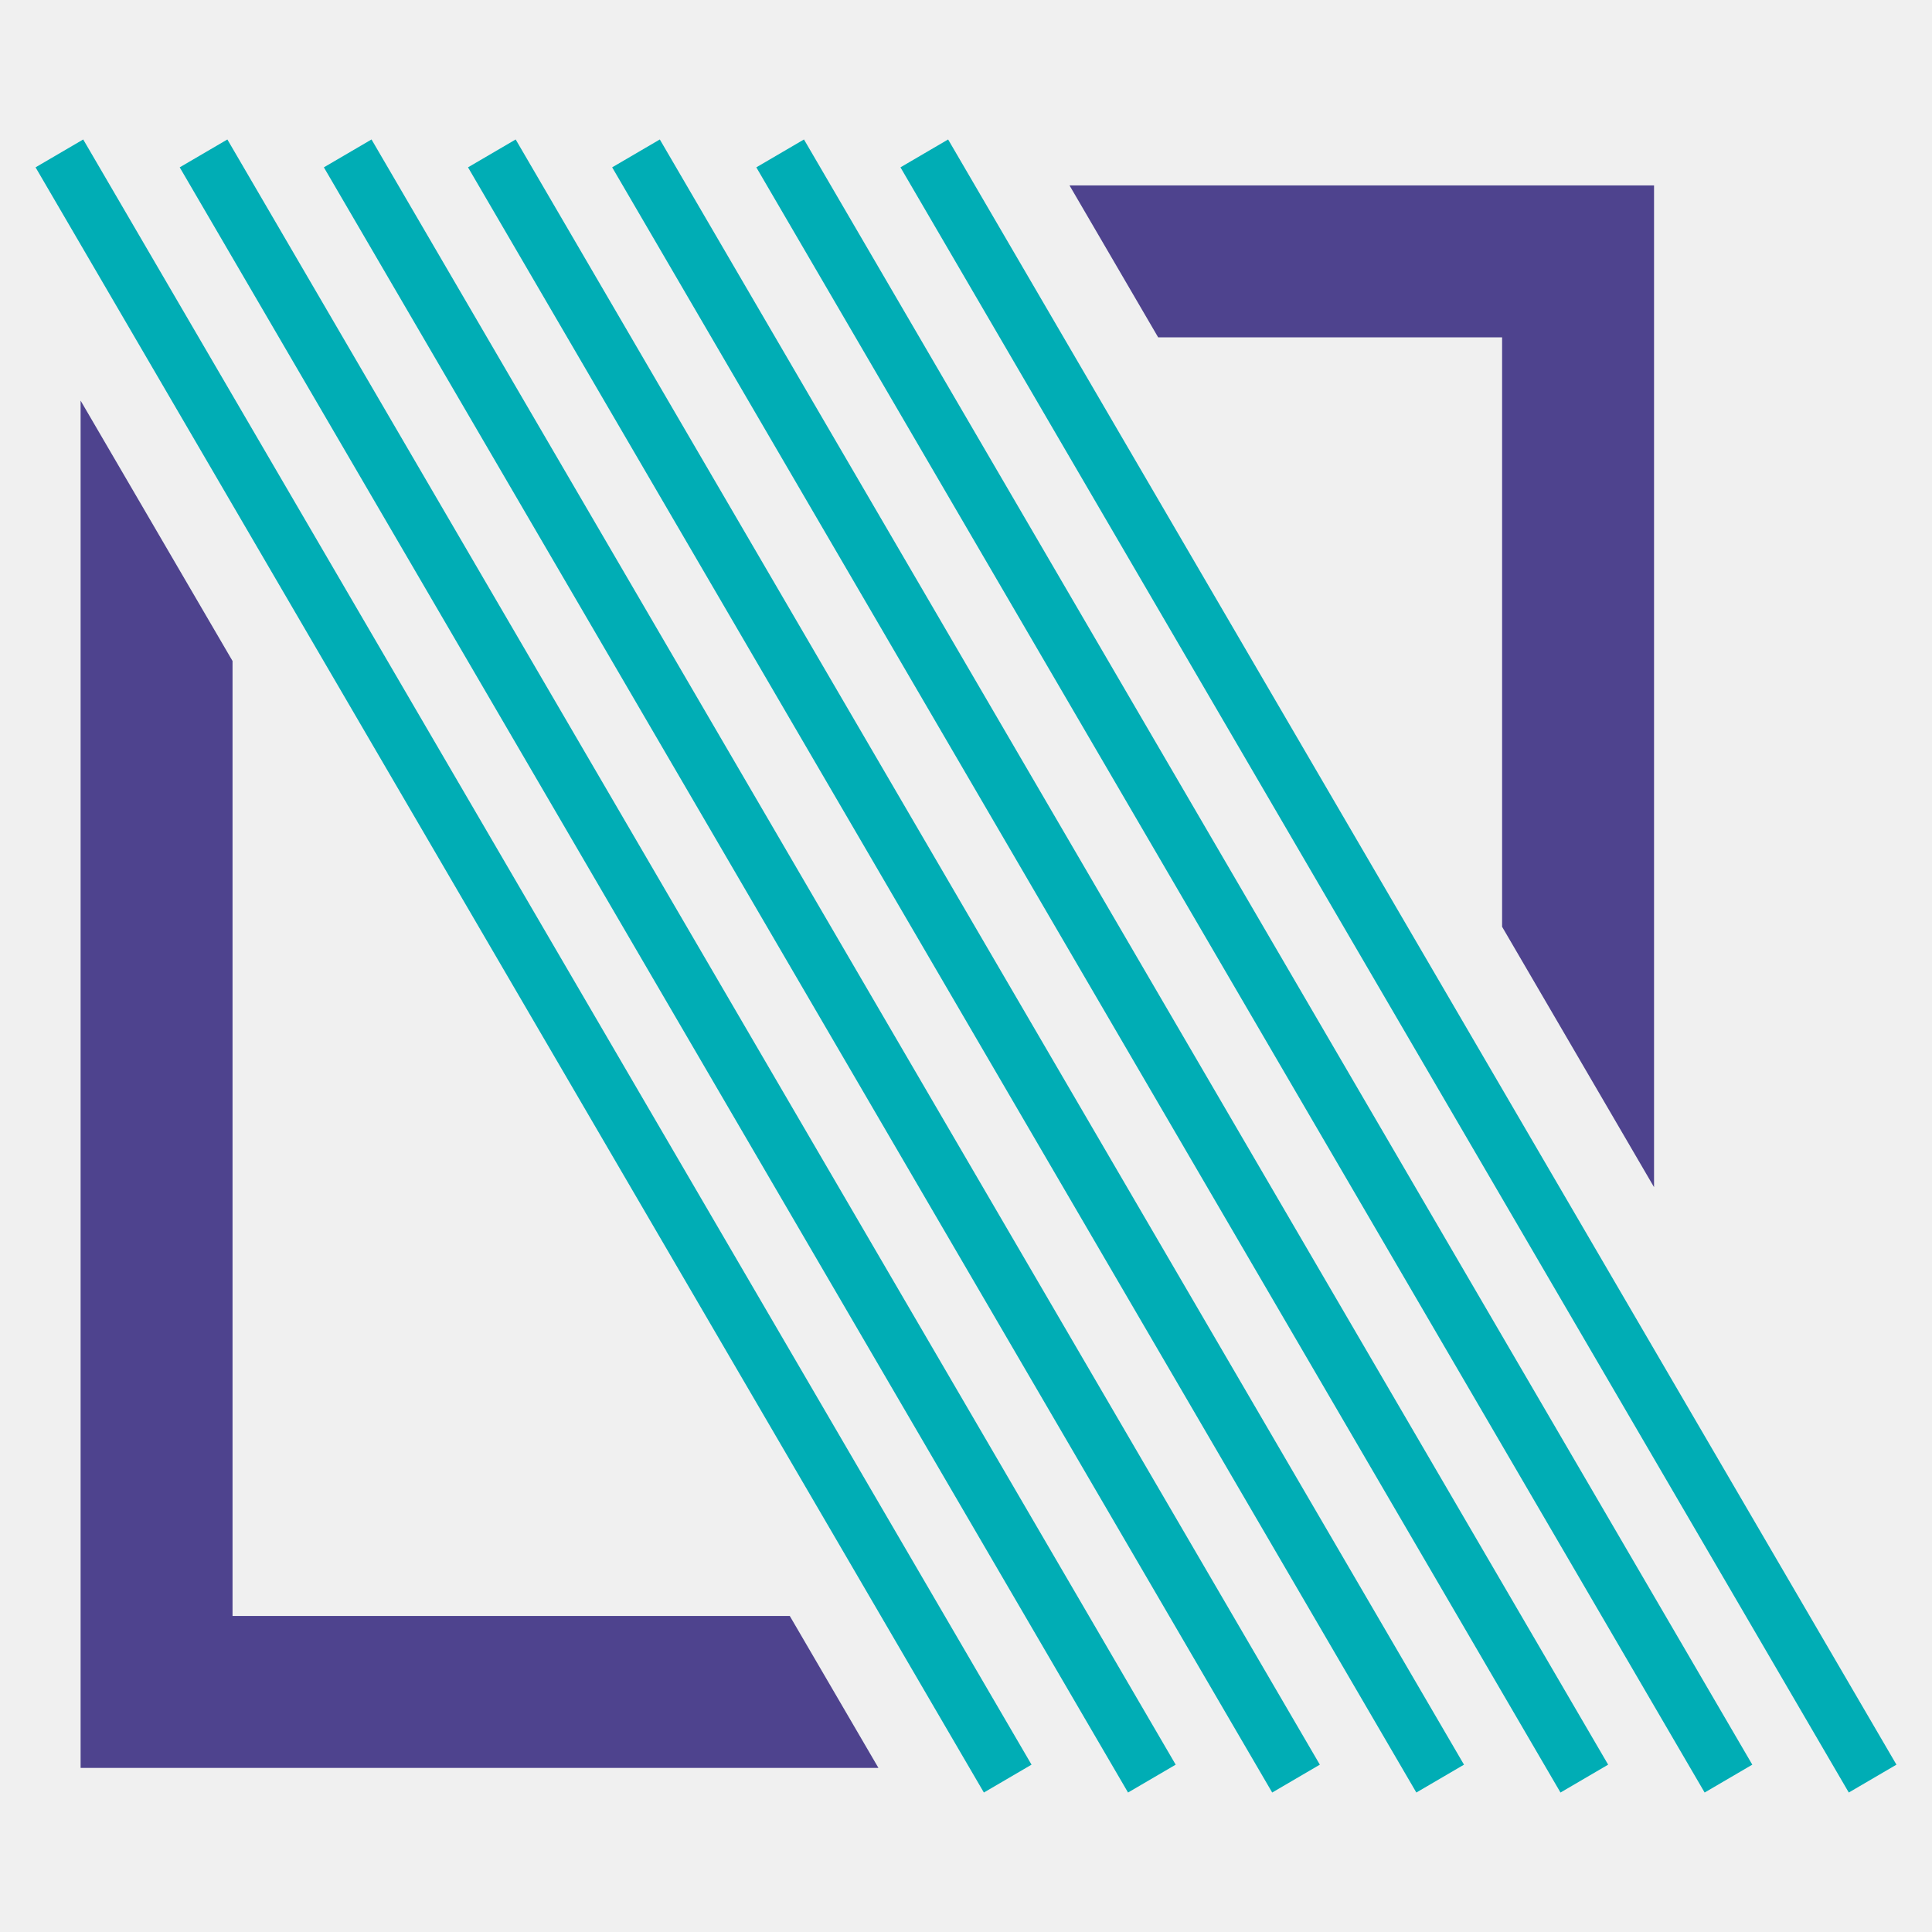
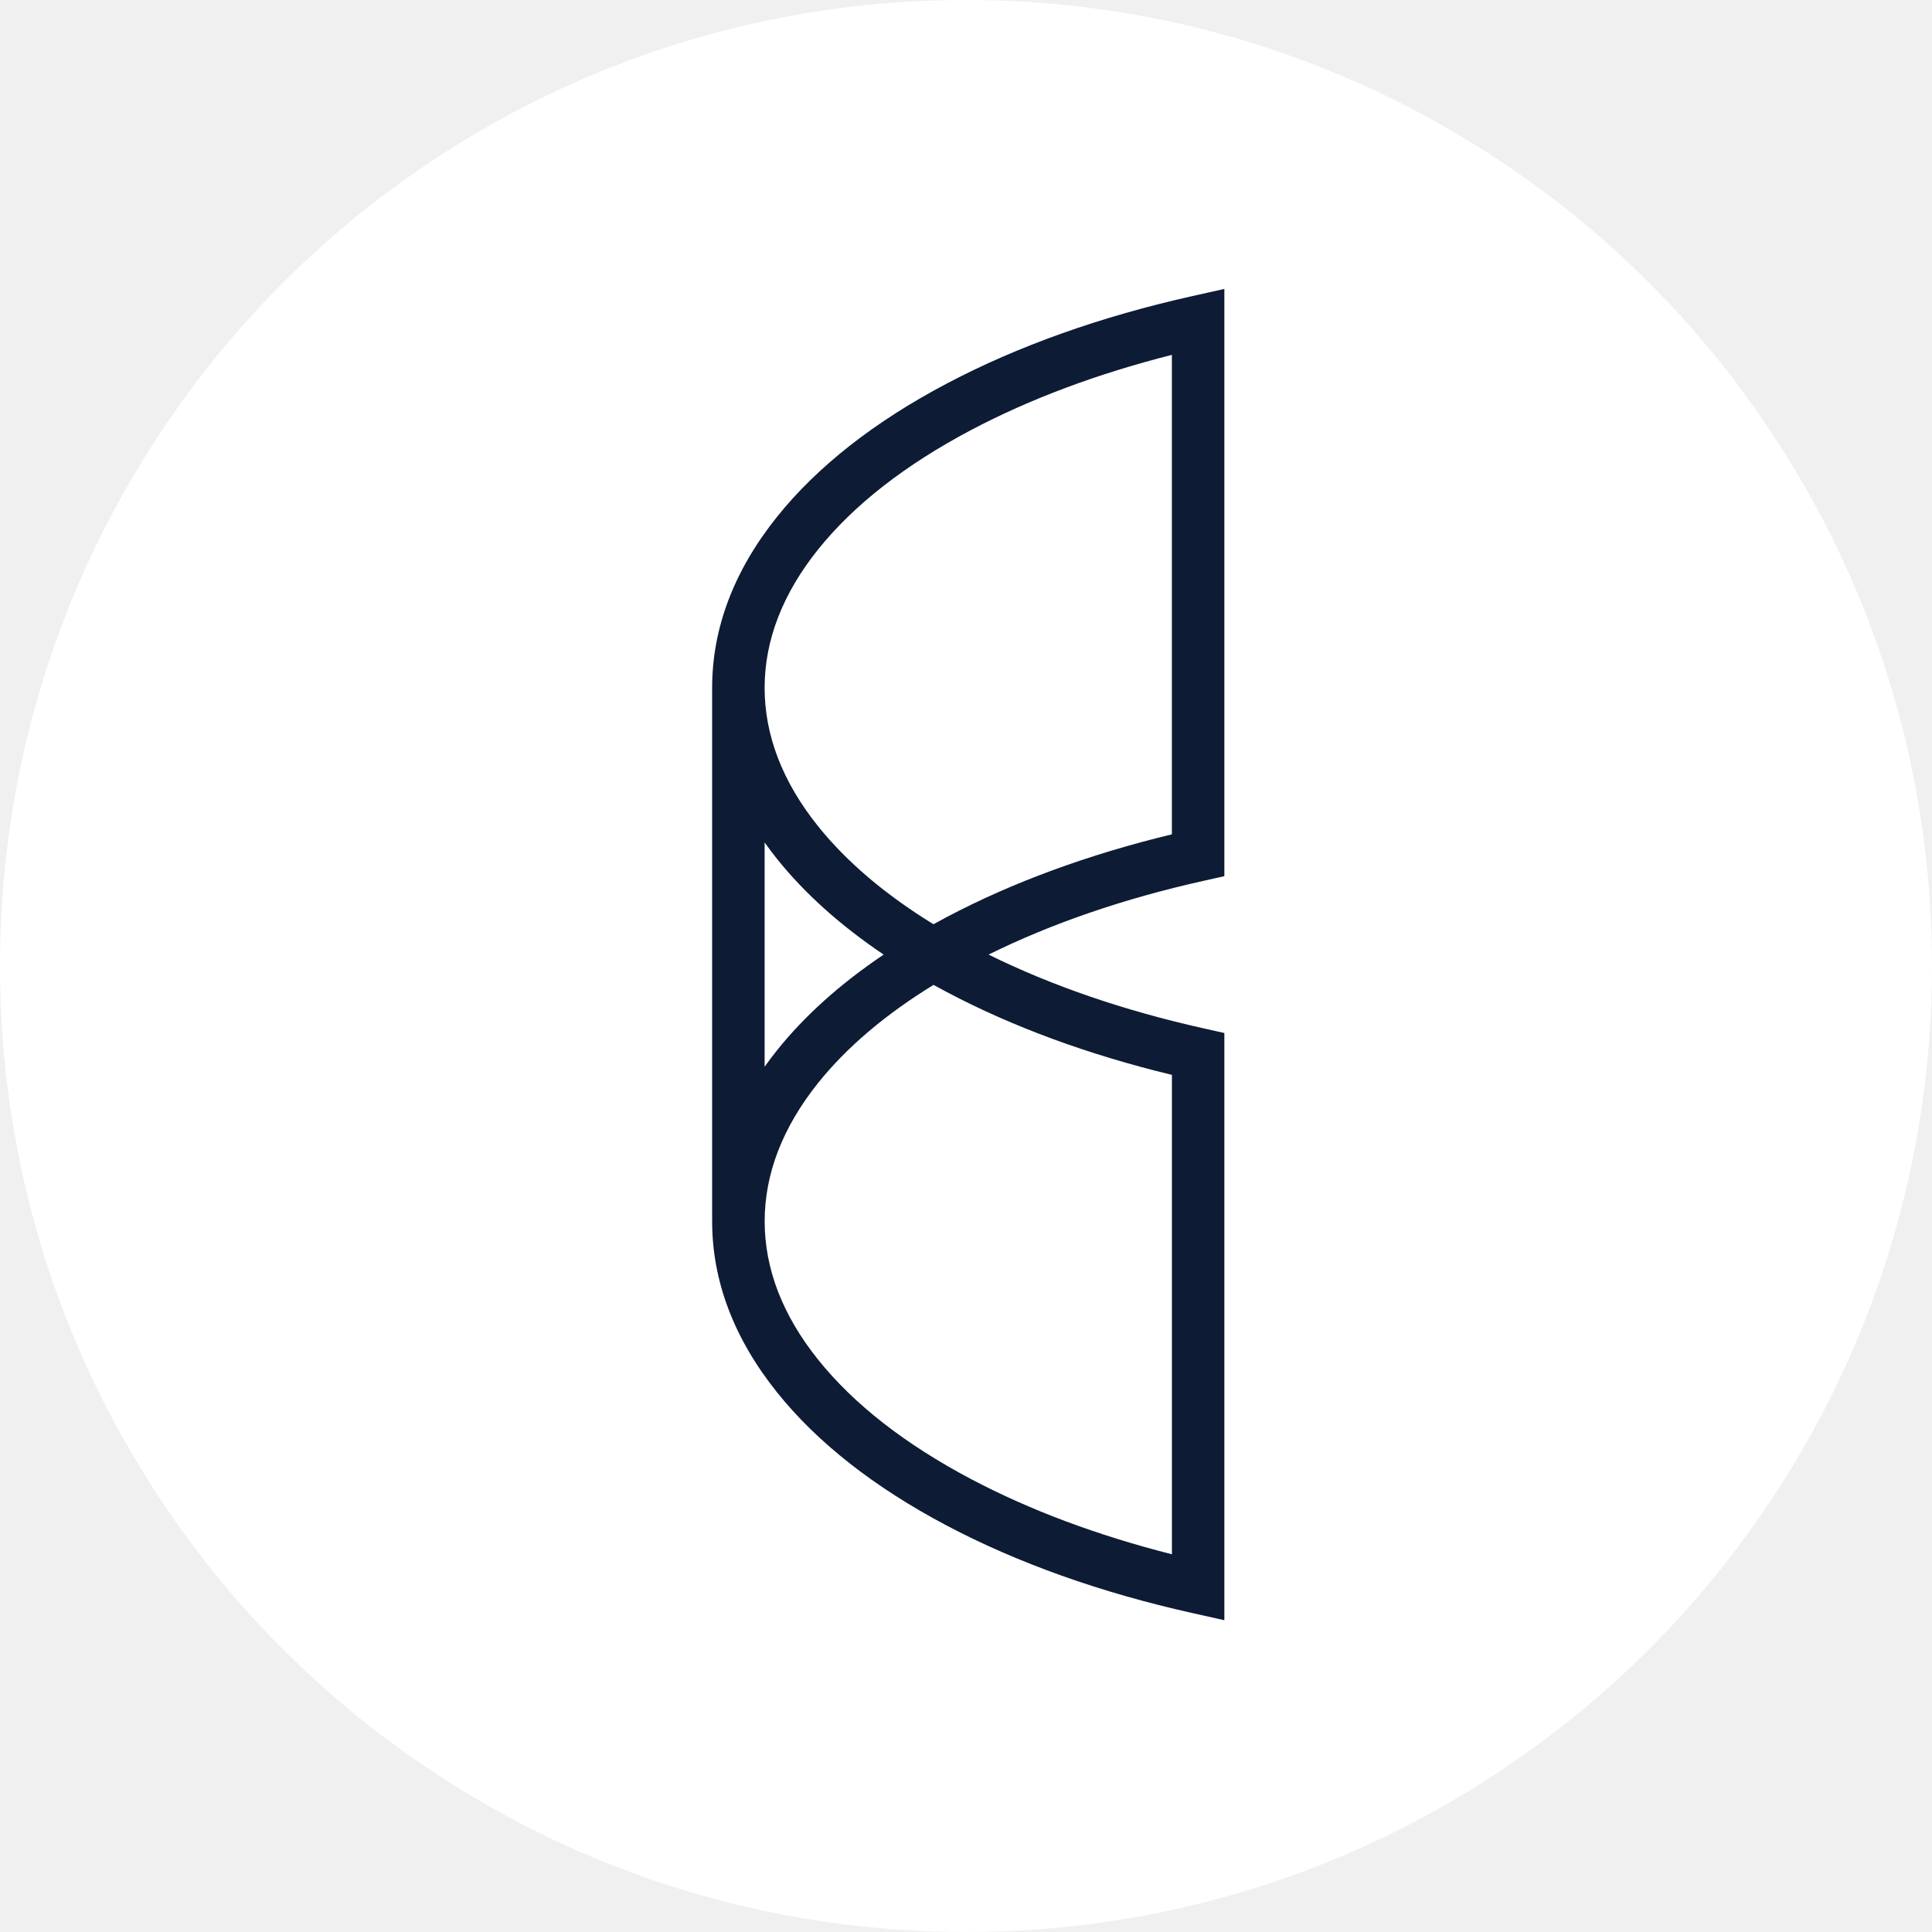
- <svg xmlns="http://www.w3.org/2000/svg" xml:space="preserve" fill-rule="evenodd" clip-rule="evenodd" image-rendering="optimizeQuality" shape-rendering="geometricPrecision" text-rendering="geometricPrecision" viewBox="0 0 15000 15000">
-   <g fill-rule="nonzero">
-     <path fill="#00adb5" d="m276.06 1299.2 7362.75 12617.99 369.98-216.41L646.03 1082.82zm1119.22 0 7362.75 12617.99 369.98-216.41L1765.26 1082.82zm1119.23 0 7362.75 12617.99 369.96-216.41L2884.47 1082.82zm1119.15 0 7362.76 12617.99 369.99-216.41L4003.65 1082.82zm1119.19 0 7362.75 12617.99 369.99-216.41L5122.83 1082.82zm1119.18 0 7362.76 12617.99 369.98-216.41L6241.98 1082.82zm1119.16 0 7362.75 12617.99 369.99-216.41L7361.17 1082.82z" />
-     <path fill="#4e438e" d="M1805.43 12546.48V5131.99L625.8 3110.36v10615.78h6194.44l-688.32-1179.66zm9856.84-9927.11v4576L12841.92 9217V1439.74H8303.77l688.34 1179.63z" />
+ <svg xmlns="http://www.w3.org/2000/svg" version="1.1" width="1000" height="1000">
+   <g clip-path="url(#SvgjsClipPath1061)">
+     <rect width="1000" height="1000" fill="#ffffff" />
+     <g transform="matrix(2.351834,0,0,2.351834,100,100)">
+       <svg version="1.1" id="Слой_1" x="0px" y="0px" viewBox="0 0 340.16 340.16" style="enable-background:new 0 0 340.16 340.16;" xml:space="preserve" width="340.16" height="340.16">
+         <style type="text/css">
+ 	.st0{fill:#FFFFFF;}
+ 	.st1{fill:#0D1B35;}
+ </style>
+         <rect class="st0" width="340.16" height="340.16" />
+         <path class="st1" d="M165.82,41.91c-15.92,8.4-28.47,18.26-37.32,29.3c-9.48,11.83-14.29,24.5-14.29,37.65v117.41  c0,13.15,4.81,25.82,14.29,37.65c8.84,11.04,21.4,20.89,37.32,29.3c15.67,8.27,33.87,14.76,54.09,19.27l7.03,1.57V184.83l-4.51-1.01  c-17.58-3.93-33.5-9.39-47.38-16.25c13.88-6.87,29.8-12.33,47.38-16.25l4.51-1.01V21.07l-7.03,1.57  C199.69,27.16,181.48,33.64,165.82,41.91 M125.76,142.89c0.87,1.22,1.78,2.43,2.74,3.63c6.1,7.61,13.95,14.65,23.46,21.05  c-9.51,6.4-17.37,13.44-23.46,21.05c-0.96,1.2-1.87,2.41-2.74,3.63V142.89z M215.4,194.04v105.51  c-16.41-4.16-31.25-9.71-44.19-16.54c-14.51-7.66-25.85-16.51-33.69-26.31c-7.8-9.73-11.75-19.97-11.75-30.43  c0-10.46,3.96-20.7,11.75-30.44c6.28-7.84,14.8-15.08,25.41-21.59c0.95,0.53,1.92,1.05,2.9,1.56  C180.31,183.46,196.97,189.59,215.4,194.04 M215.4,141.1c-18.43,4.45-35.09,10.57-49.58,18.22c-0.98,0.52-1.95,1.04-2.9,1.57  c-10.6-6.51-19.12-13.75-25.41-21.59c-7.8-9.73-11.75-19.97-11.75-30.44c0-10.46,3.96-20.7,11.75-30.43  c7.85-9.8,19.18-18.64,33.69-26.31c12.94-6.83,27.77-12.38,44.19-16.54V141.1z" />
+       </svg>
+     </g>
  </g>
+   <defs>
+     <clipPath id="SvgjsClipPath1061">
+       <rect width="1000" height="1000" x="0" y="0" rx="500" ry="500" />
+     </clipPath>
+   </defs>
</svg>
